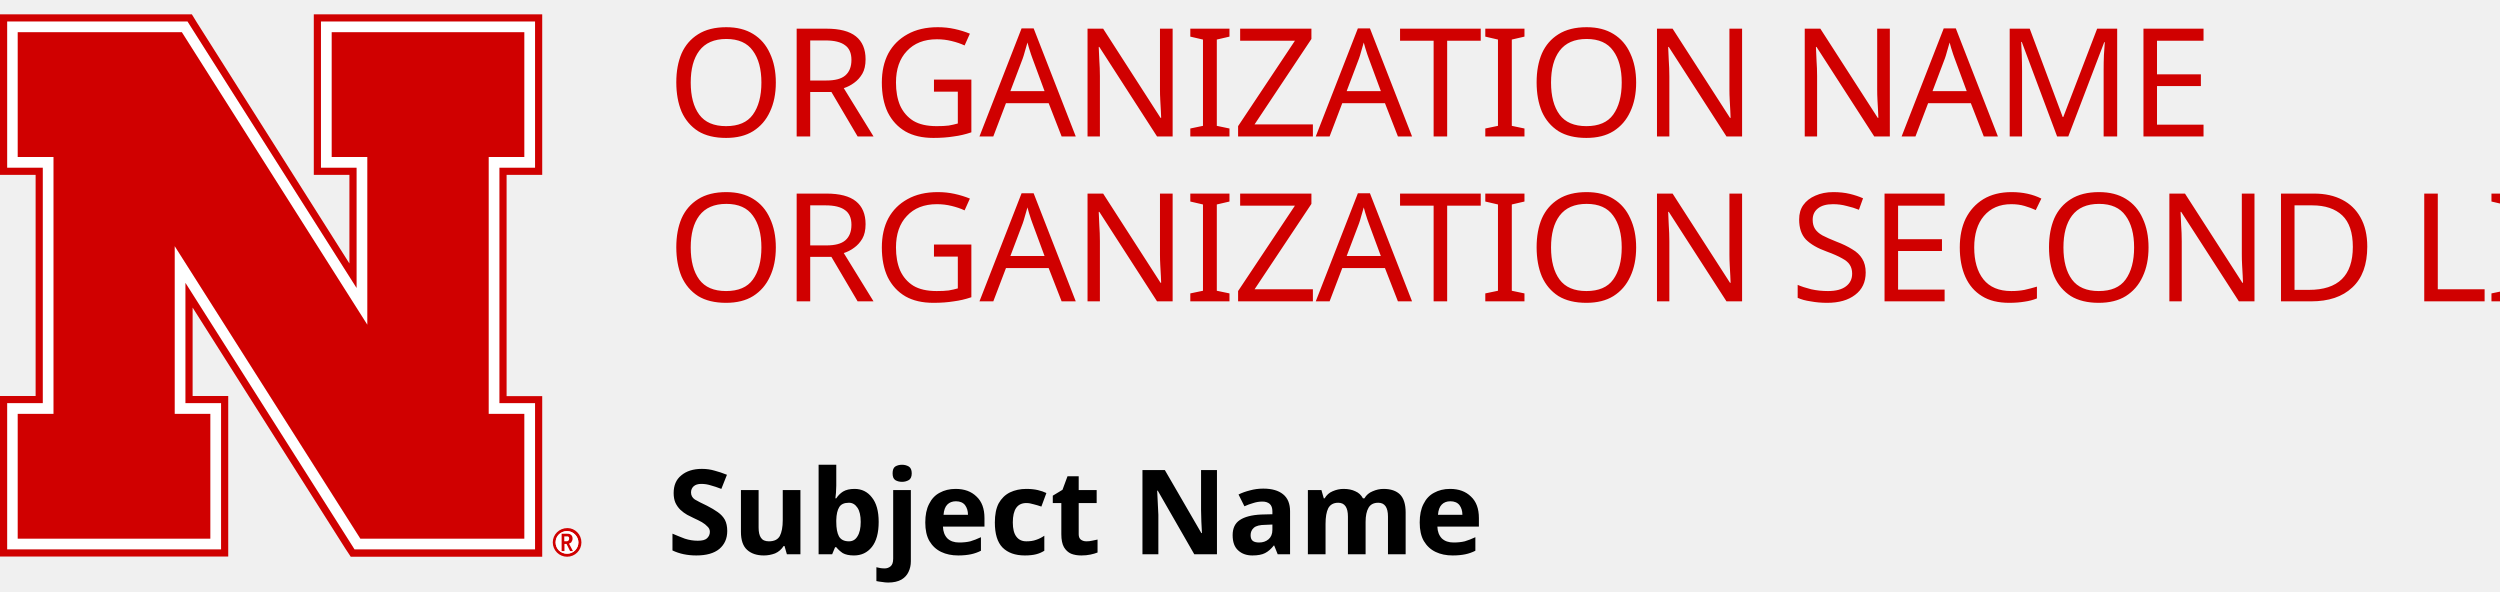
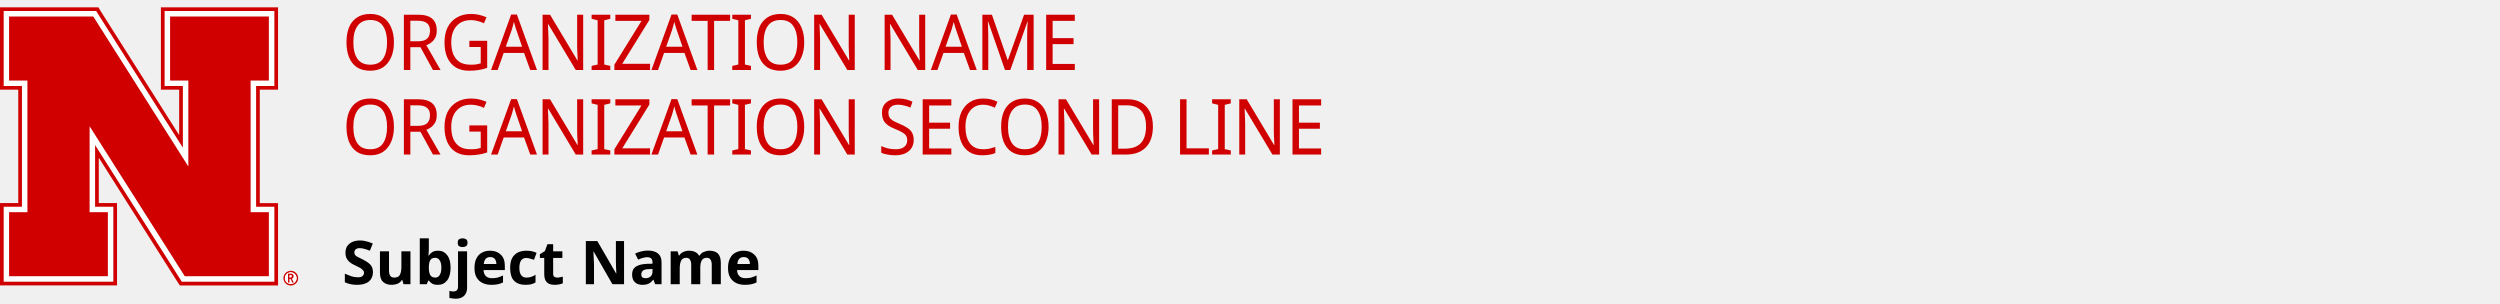
- <svg xmlns="http://www.w3.org/2000/svg" id="a" data-name="h_org_2_subject" viewBox="0 0 132.65 31.38">
+ <svg xmlns="http://www.w3.org/2000/svg" data-name="h_org_2_subject" viewBox="0 0 258.68 31.38">
  <g>
-     <path d="M30.09,29.38c-.34,0-.61-.26-.61-.6s.27-.6,.61-.6c.32,0,.6,.28,.6,.6s-.27,.6-.6,.6m.02-1.36c-.44,0-.78,.34-.78,.76s.34,.76,.76,.76,.76-.34,.76-.76-.34-.76-.74-.76" fill="#d00000" />
-     <path d="M30.09,29.38c-.34,0-.61-.26-.61-.6s.27-.6,.61-.6c.32,0,.6,.28,.6,.6,0,.34-.27,.6-.6,.6" fill="#fff" />
+     <path class="n_main_color" d="M30.09,29.38c-.34,0-.61-.26-.61-.6s.27-.6,.61-.6c.32,0,.6,.28,.6,.6s-.27,.6-.6,.6m.02-1.36c-.44,0-.78,.34-.78,.76s.34,.76,.76,.76,.76-.34,.76-.76-.34-.76-.74-.76" fill="#d00000" />
+     <path class="n_secondary_color" d="M30.09,29.38c-.34,0-.61-.26-.61-.6s.27-.6,.61-.6c.32,0,.6,.28,.6,.6,0,.34-.27,.6-.6,.6" fill="#fff" />
    <g>
-       <path d="M11.16,21.96v6.62H.94v-6.62h1.89V8.33H.94V1.71H9.65l9.84,15.52V8.33h-1.89V1.71h10.22v6.62h-1.89v13.63h1.89v6.62h-8.71L9.27,13.06v8.9h1.89ZM27.82,1.14h-10.79v7.76h1.89v6.38L10.13,1.4l-.15-.27H.38v7.76h1.89v12.49H.38v7.76H11.73v-7.76h-1.89v-6.38l8.8,13.88,.17,.27h9.58v-7.76h-1.89V8.9h1.89V1.14h-.57Z" fill="#fff" />
-       <polygon points="19.49 17.23 9.65 1.71 .94 1.71 .94 8.33 2.84 8.33 2.84 21.96 .94 21.96 .94 28.58 11.16 28.58 11.16 21.96 9.27 21.96 9.27 13.06 19.12 28.58 27.82 28.58 27.82 21.96 25.93 21.96 25.93 8.33 27.82 8.33 27.82 1.71 17.6 1.71 17.6 8.33 19.49 8.33 19.49 17.23" fill="#d00000" />
-       <path d="M28.39,1.71v7.19h-1.89v12.49h1.89v7.76h-9.58l-.17-.27L9.84,15.01v6.38h1.89v7.76H.38v-7.76h1.89V8.9H.38V1.14H9.95l.17,.27,8.8,13.87v-6.38h-1.89V1.14h11.36v.57Zm-.57-.95h-11.17V9.28h1.89v4.7L10.45,1.2l-.27-.44H0V9.28H1.89v11.73H0v8.52H12.11v-8.52h-1.89v-4.69l8.1,12.78,.29,.44h10.16v-8.52h-1.89V9.28h1.89V.76h-.94Zm2.2,27.96h.07c.07-.02,.11-.05,.11-.15,0-.06-.02-.09-.07-.11h-.19v.26h.08Zm-.23-.4h.27c.11,0,.15,0,.21,.04,.07,.04,.11,.11,.11,.21,0,.08-.02,.13-.06,.19-.02,.04-.05,.04-.11,.08h-.02l.21,.4h-.15l-.19-.38h-.11v.38h-.15v-.91Z" fill="#d00000" />
+       <path class="n_secondary_color" d="M11.16,21.96v6.62H.94v-6.62h1.89V8.33H.94V1.71H9.65l9.84,15.52V8.33h-1.89V1.71h10.22v6.62h-1.89v13.63h1.89v6.62h-8.71L9.27,13.06v8.9h1.89ZM27.82,1.14h-10.79v7.76h1.89v6.38L10.13,1.4l-.15-.27H.38v7.76h1.89v12.49H.38v7.76H11.73v-7.76h-1.89v-6.38l8.8,13.88,.17,.27h9.58v-7.76h-1.89V8.9h1.89V1.14h-.57Z" fill="#fff" />
+       <polygon class="n_main_color" points="19.49 17.23 9.65 1.71 .94 1.71 .94 8.33 2.84 8.33 2.84 21.96 .94 21.96 .94 28.58 11.16 28.58 11.16 21.96 9.27 21.96 9.27 13.06 19.12 28.58 27.82 28.58 27.82 21.96 25.93 21.96 25.93 8.33 27.82 8.33 27.82 1.71 17.6 1.71 17.6 8.33 19.49 8.33 19.49 17.23" fill="#d00000" />
+       <path class="n_main_color" d="M28.39,1.71v7.19h-1.89v12.49h1.89v7.76h-9.58l-.17-.27L9.84,15.01v6.38h1.89v7.76H.38v-7.76h1.89V8.9H.38V1.14H9.95l.17,.27,8.8,13.87v-6.38h-1.89V1.14h11.36v.57Zm-.57-.95h-11.17V9.28h1.89v4.7L10.45,1.2l-.27-.44H0V9.28H1.89v11.73H0v8.52H12.11v-8.52h-1.89v-4.69l8.1,12.78,.29,.44h10.16v-8.52h-1.89V9.28h1.89V.76h-.94Zm2.2,27.96h.07c.07-.02,.11-.05,.11-.15,0-.06-.02-.09-.07-.11h-.19v.26h.08Zm-.23-.4h.27c.11,0,.15,0,.21,.04,.07,.04,.11,.11,.11,.21,0,.08-.02,.13-.06,.19-.02,.04-.05,.04-.11,.08h-.02l.21,.4h-.15l-.19-.38h-.11v.38h-.15v-.91Z" fill="#d00000" />
    </g>
  </g>
-   <text transform="translate(35.4 7.24)" fill="#d00000" font-family="Oswald-Medium, Oswald" font-size="8" letter-spacing="-.02em">
-     <tspan x="0" y="0" class="org_first_line">ORGANIZATION NAME</tspan>
-     <tspan x="0" y="8.75" class="org_second_line">ORGANIZATION SECOND LINE</tspan>
+   <text class="text_main_color" transform="translate(35.4 7.24) scale(.93 1)" fill="#d00000" font-family="Oswald-Medium, Oswald" font-size="8" letter-spacing="-.02em">
+     <tspan class="org_first_line" x="0" y="0">ORGANIZATION NAME</tspan>
+     <tspan class="org_second_line" x="0" y="8.75">ORGANIZATION SECOND LINE</tspan>
  </text>
-   <text transform="translate(35.4 29.41)" fill="#000" font-family="SourceSerif4-SemiboldIt, 'Source Serif 4'" font-size="6.25" font-weight="700" letter-spacing="0em">
-     <tspan x="0" y="0" class="subject_first_line">Subject Name</tspan>
+   <text class="text_secondary_color" transform="translate(35.4 29.41)" fill="#000" font-family="SourceSerif4-SemiboldIt, 'Source Serif 4'" font-size="6.25" font-weight="700" letter-spacing="0em">
+     <tspan class="subject_first_line" x="0" y="0">Subject Name</tspan>
  </text>
</svg>
